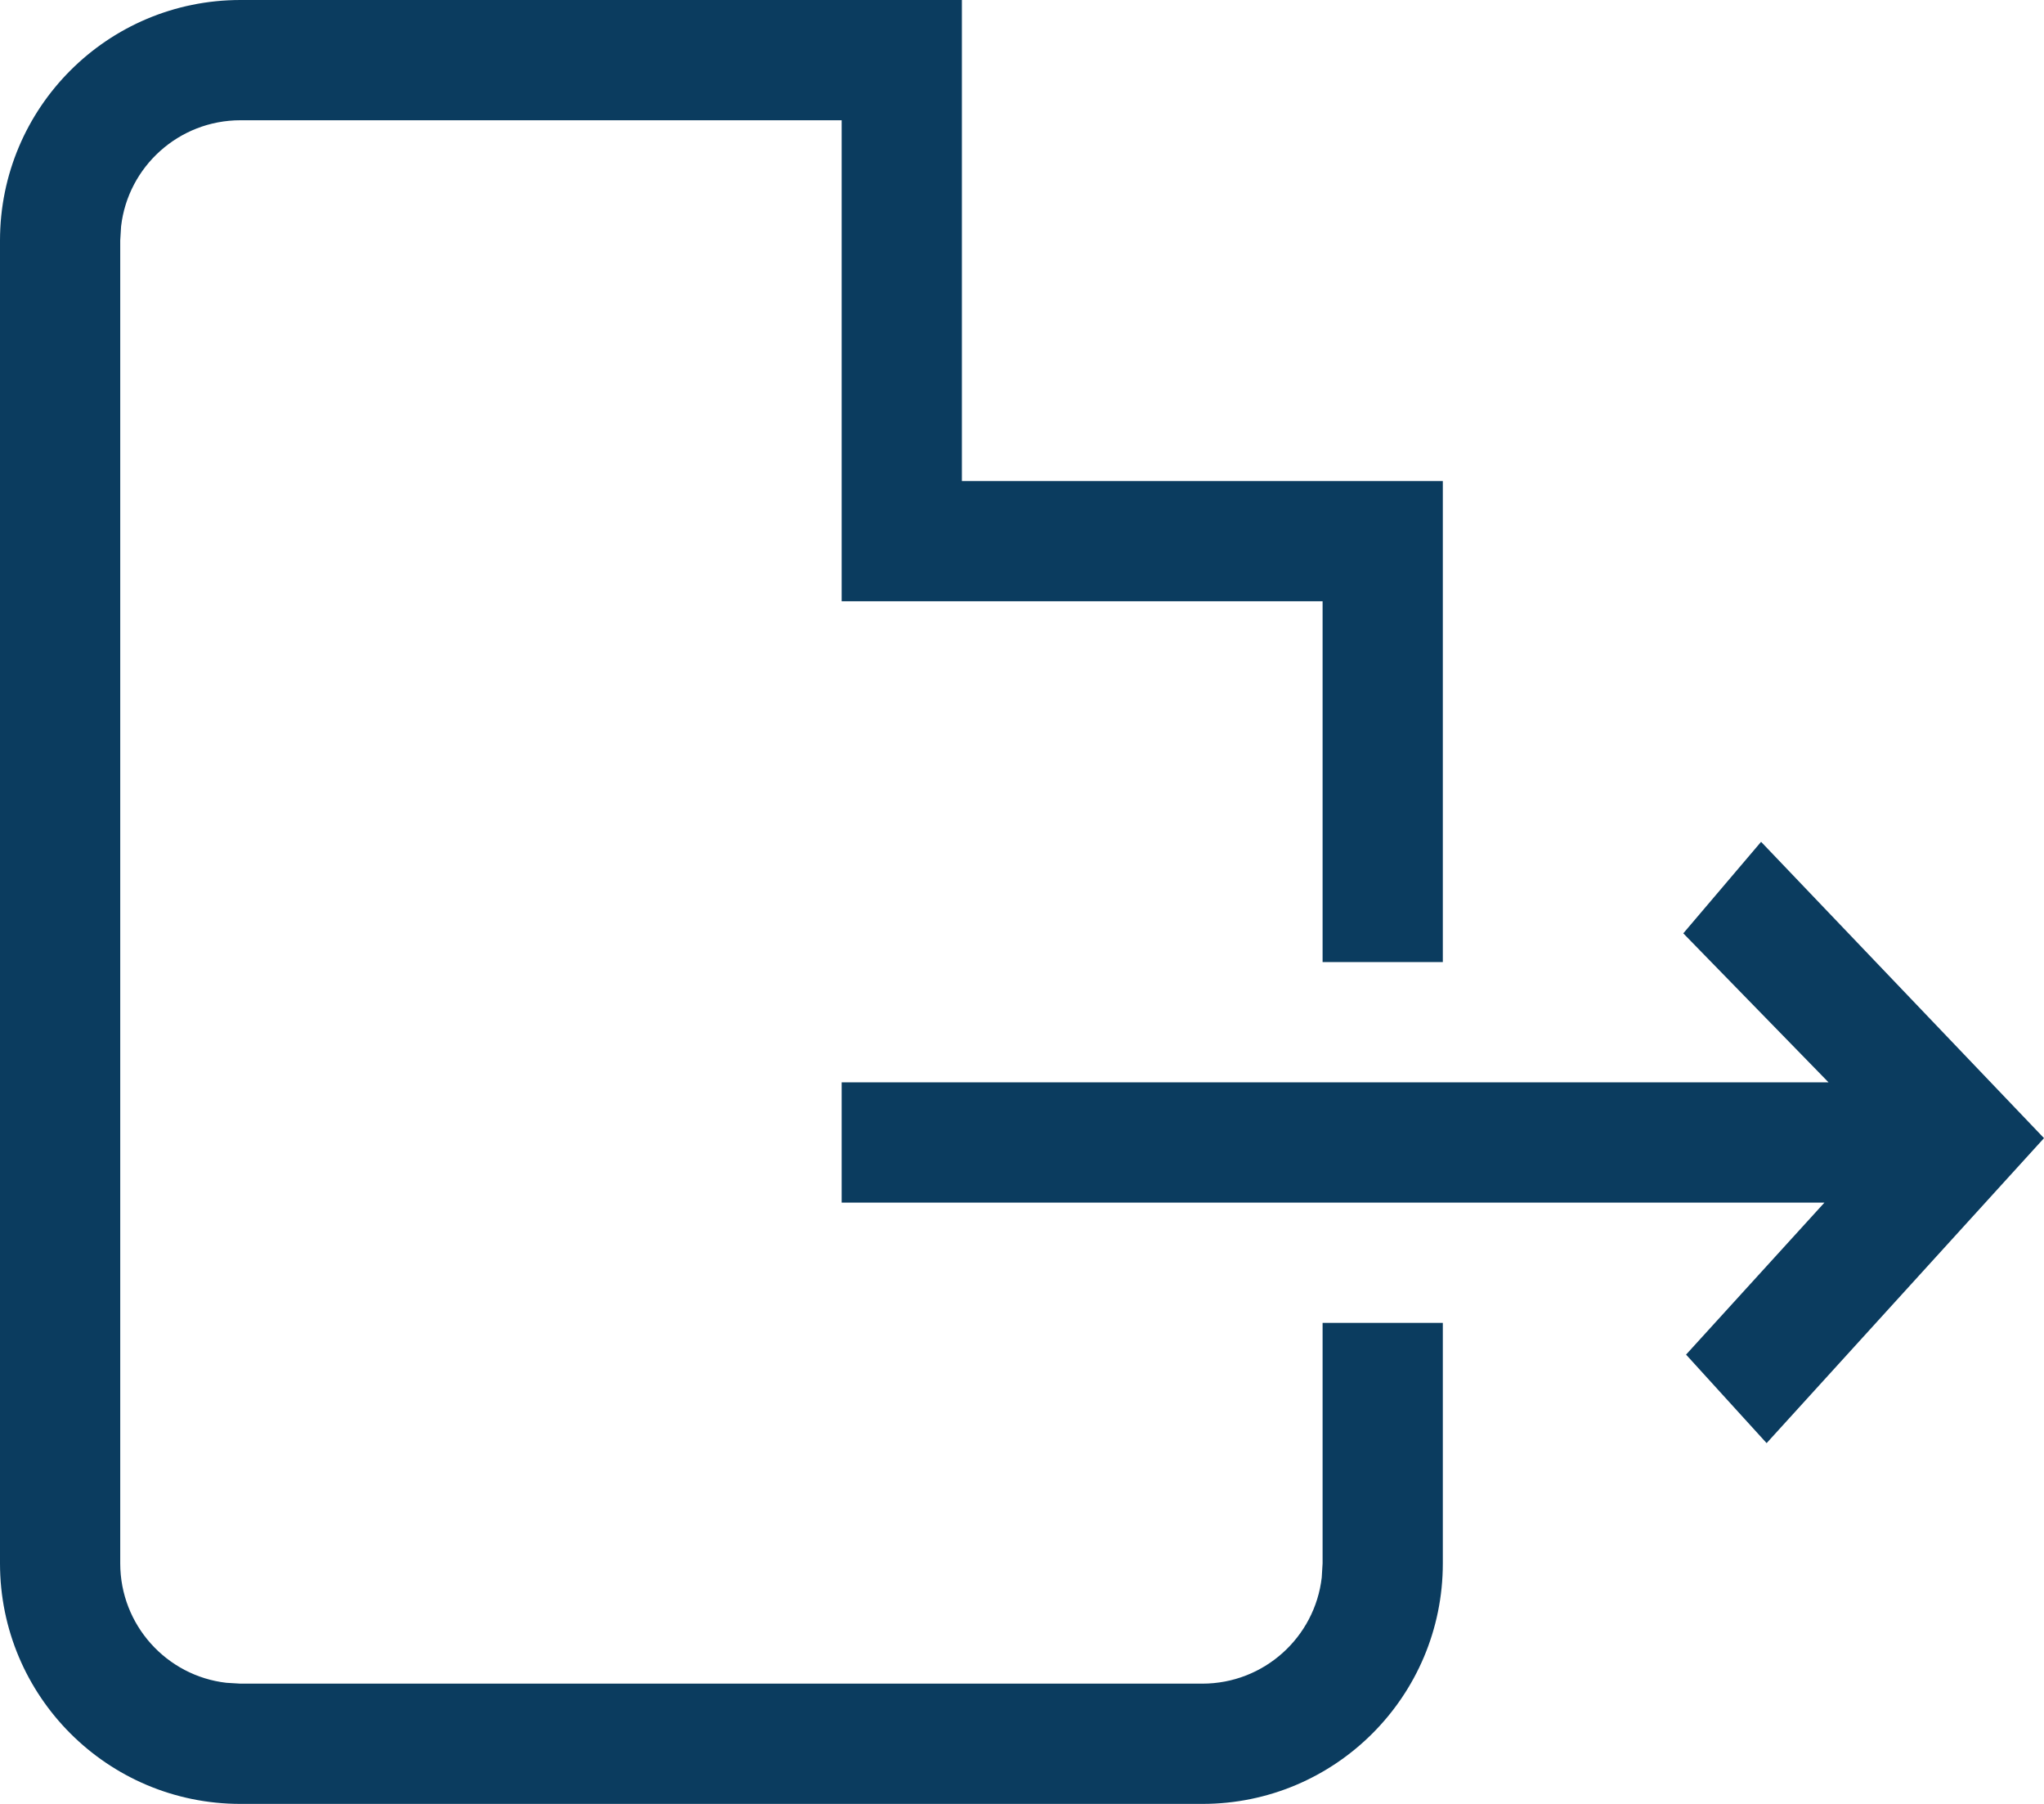
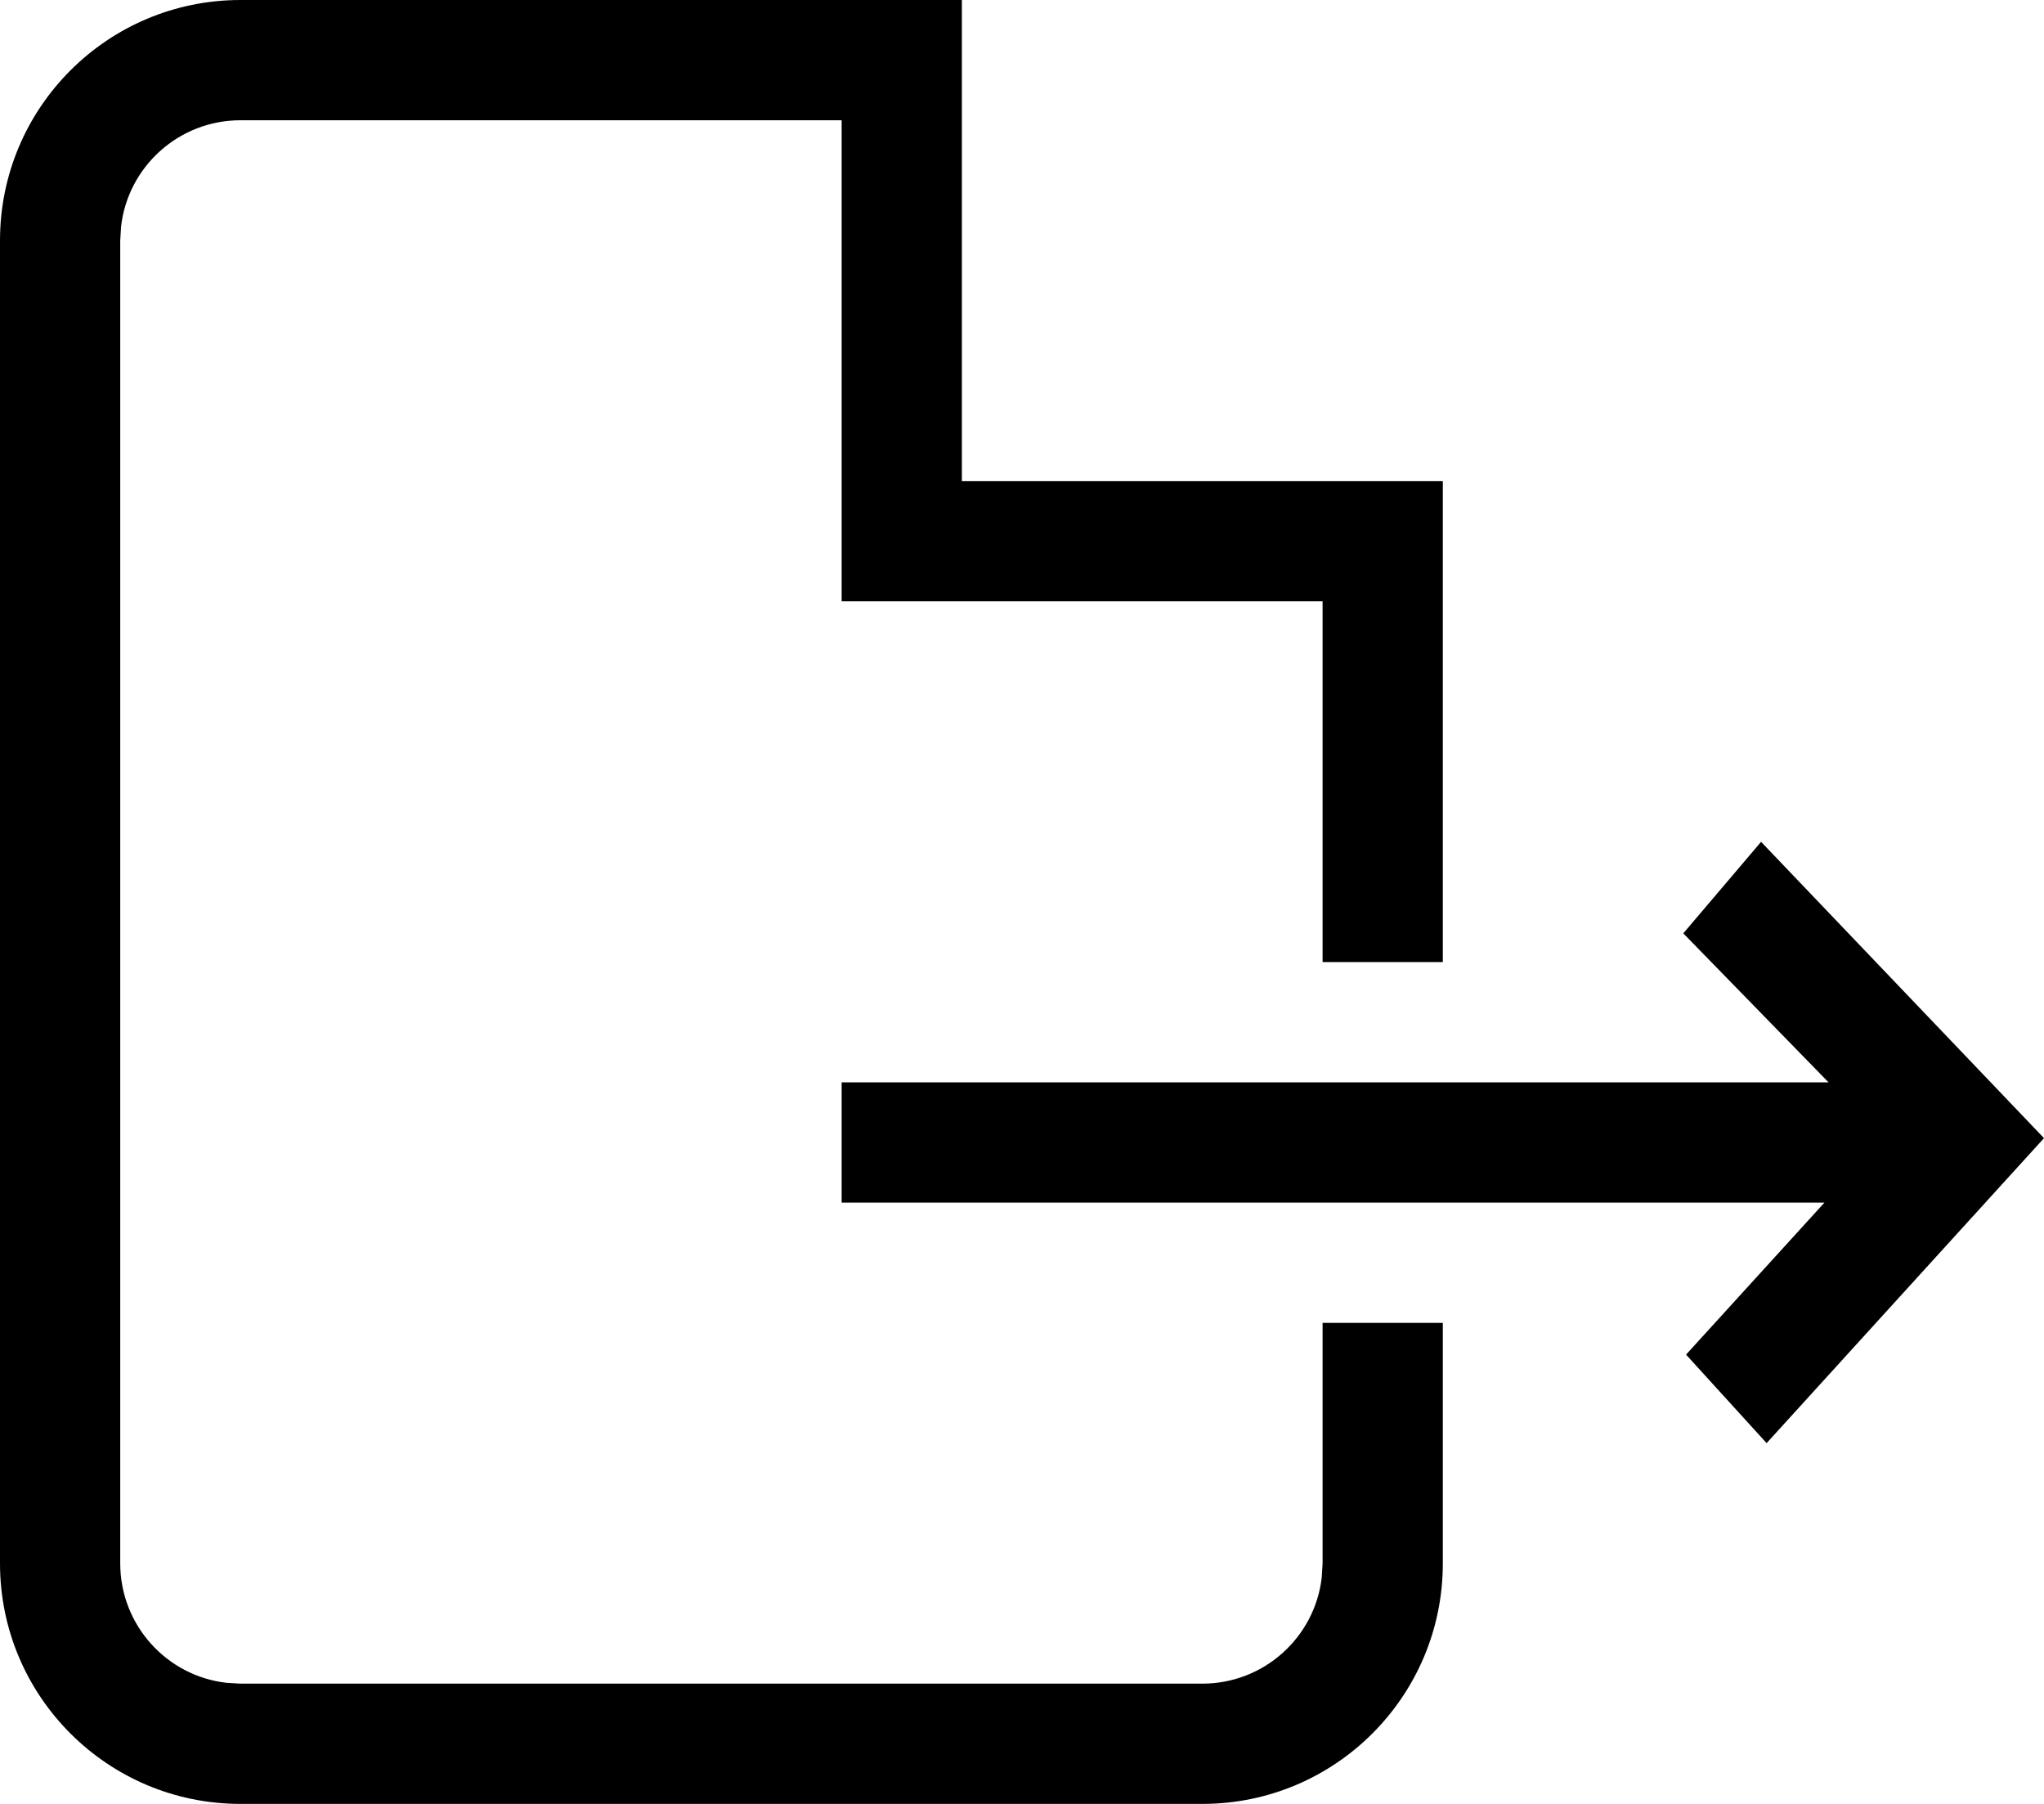
<svg xmlns="http://www.w3.org/2000/svg" width="17px" height="15px" viewBox="0 0 17 15" version="1.1">
-   <g id="Plateforme" stroke="none" stroke-width="1" fill="#0B3C5F">
+   <g id="Plateforme" stroke="none" stroke-width="1" fill="#000">
    <g id="M1.7_EspaceCaDyCo_optionsDossier" transform="translate(-267, -190)">
      <g id="Actions" transform="translate(90, 65)">
        <g id="move" transform="translate(19, 116)">
          <g id="icon/deplace" transform="translate(158, 9)">
            <path d="M8,0 L8,4 L12,4 L12,8 L11,8 L11,5 L7,5 L7,1 L2,1 C1.487,1 1.064,1.386 1.007,1.883 L1,2 L1,13 C1,13.513 1.386,13.936 1.883,13.993 L2,14 L10,14 C10.513,14 10.936,13.614 10.993,13.117 L11,13 L11,11 L12,11 L12,13 C12,14.105 11.105,15 10,15 L2,15 C0.895,15 0,14.105 0,13 L0,2 C0,0.895 0.895,0 2,0 L8,0 Z M14.647,7 L17,9.464 L14.693,12 L14.023,11.264 L15.174,10 L7,10 L7,9 L15.208,9 L14,7.761 L14.647,7 Z" id="icon/move" />
          </g>
        </g>
      </g>
    </g>
  </g>
</svg>
